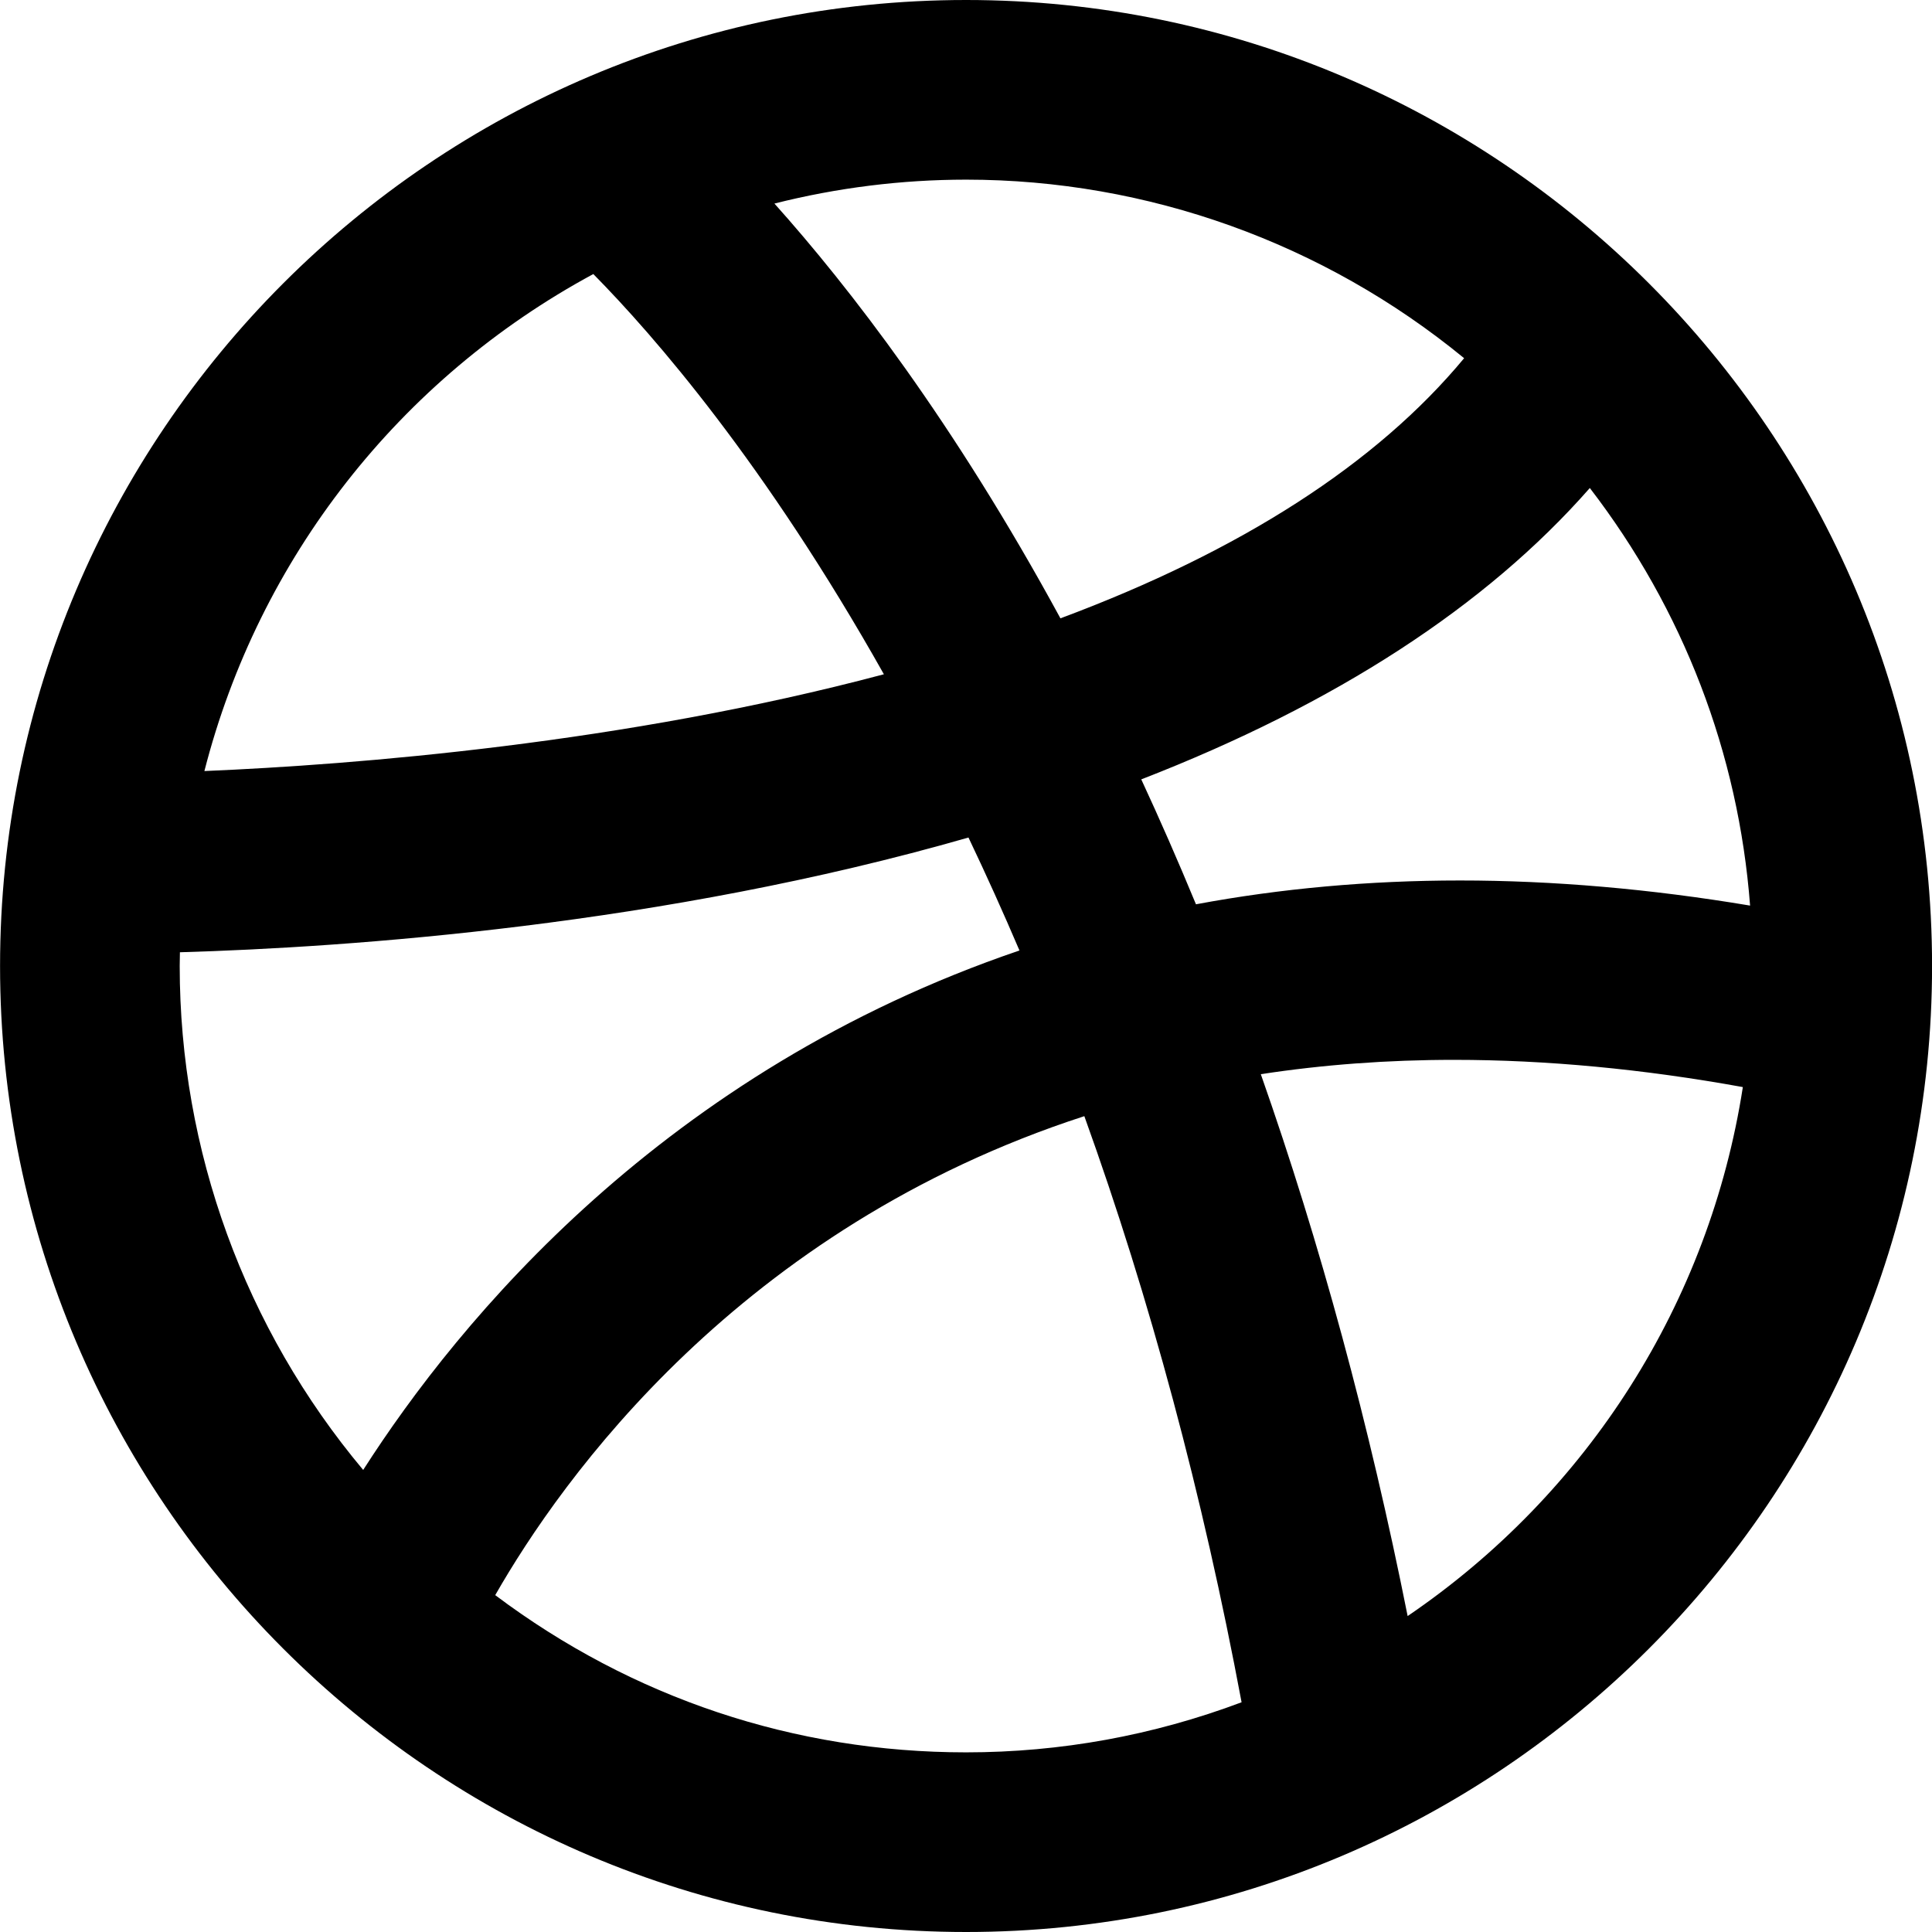
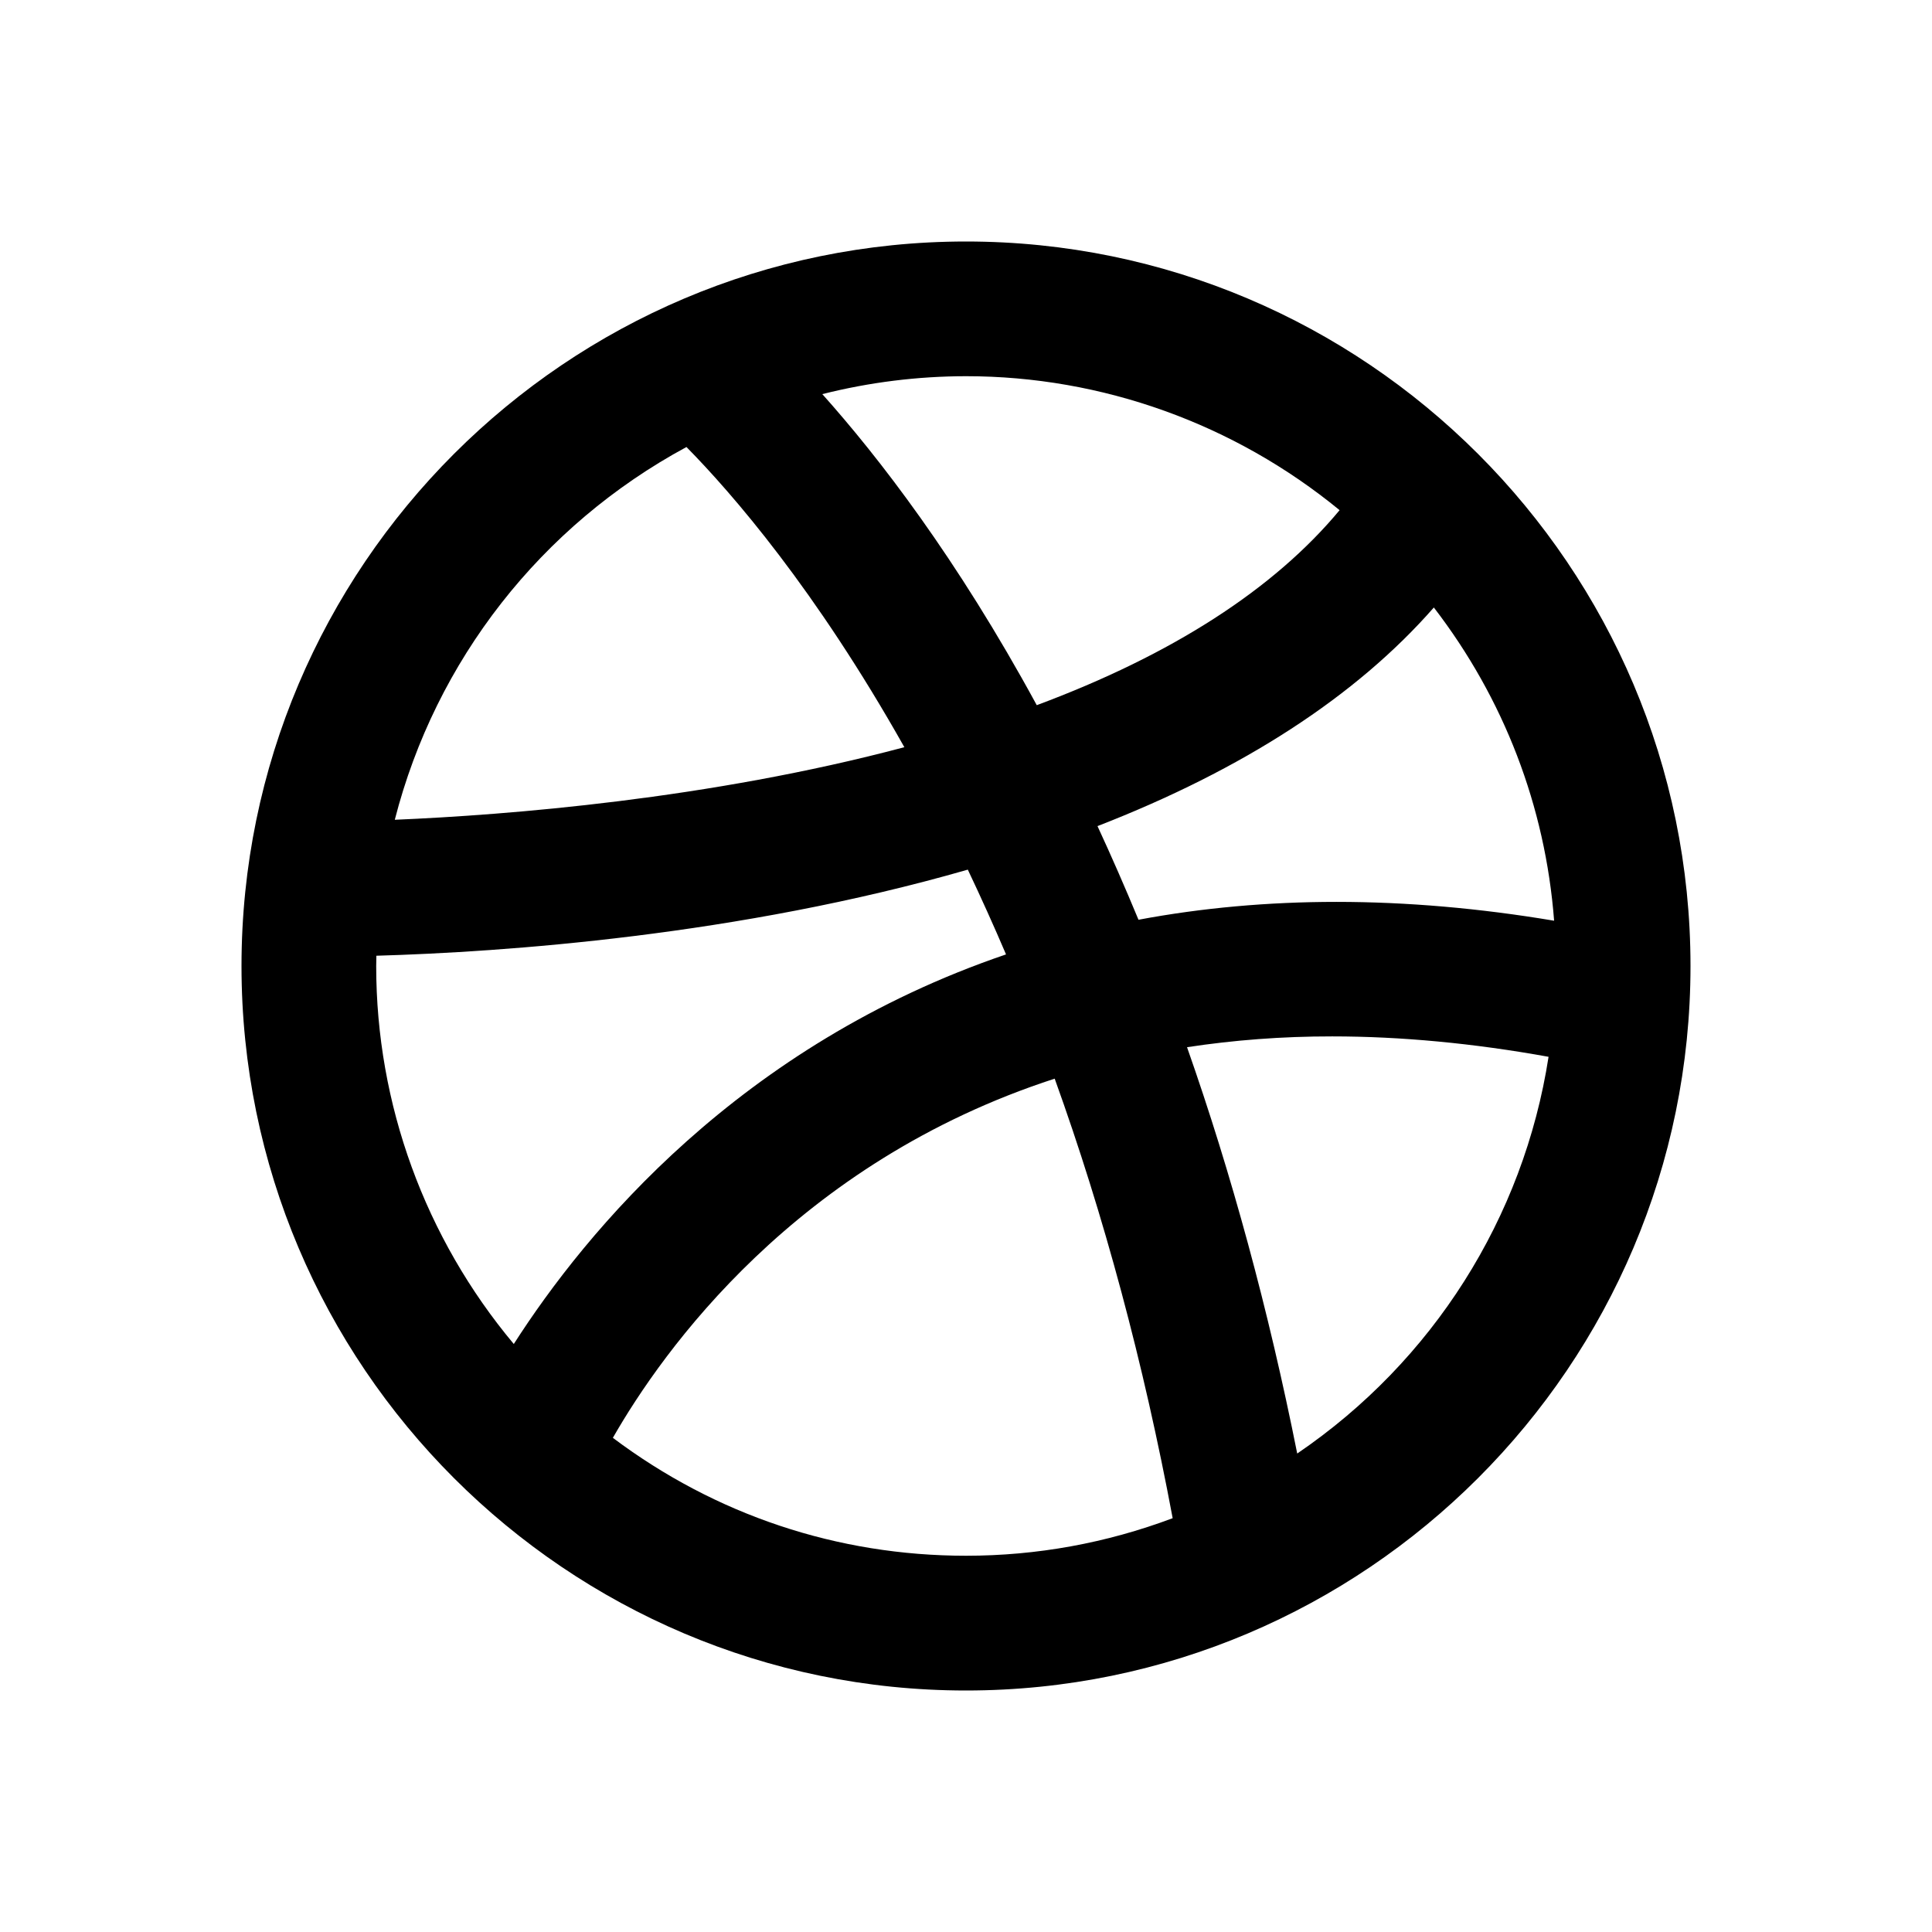
- <svg xmlns="http://www.w3.org/2000/svg" version="1.1" id="flexicon" x="0px" y="0px" width="64px" height="64px" viewBox="0 0 64 64" enable-background="new 0 0 64 64" xml:space="preserve">
-   <path d="M32.002,64c-17.645,0-32-14.354-32-32c0-17.645,14.355-32,32-32c17.646,0,32,14.355,32,32  C64.002,49.646,49.647,64,32.002,64z M16.405,52.841c4.536,3.408,9.919,5.208,15.597,5.208c3.127,0,6.195-0.558,9.127-1.659  c-1.284-6.855-3.035-13.383-5.209-19.416C24.49,40.686,18.597,49.006,16.405,52.841z M41.766,35.584  c1.968,5.597,3.603,11.629,4.864,17.95c5.987-4.075,9.999-10.402,11.104-17.523c-3.304-0.599-6.518-0.902-9.557-0.902  C45.973,35.108,43.819,35.269,41.766,35.584z M5.953,31.999c0,6.107,2.153,12.009,6.078,16.695  c3.186-4.976,9.97-13.204,21.74-17.208c-0.538-1.26-1.104-2.515-1.689-3.742c-10.136,2.914-20.509,3.637-26.122,3.801  C5.956,31.706,5.953,31.852,5.953,31.999z M48.366,29.167c3.084,0,6.314,0.28,9.608,0.832c-0.385-5.044-2.211-9.802-5.309-13.833  c-3.431,3.911-8.424,7.155-14.859,9.652c0.609,1.313,1.218,2.701,1.812,4.138C42.417,29.433,45.357,29.167,48.366,29.167z   M19.654,9.078C13.227,12.55,8.571,18.506,6.771,25.542c4.987-0.211,13.889-0.912,22.509-3.206  C25.35,15.354,21.672,11.124,19.654,9.078z M25.654,6.743c2.466,2.756,5.935,7.229,9.474,13.74  c5.986-2.231,10.479-5.127,13.373-8.617c-4.651-3.818-10.49-5.915-16.499-5.915C29.867,5.952,27.736,6.217,25.654,6.743z" />
+ <svg xmlns="http://www.w3.org/2000/svg" version="1.1" id="dribbble" x="0px" y="0px" width="32px" height="32px" viewBox="0 0 32 32" enable-background="new 0 0 32 32" xml:space="preserve">
+   <path d="M16,28C9.383,28,4,22.618,4,16C4,9.383,9.383,4,16,4c6.617,0,12,5.383,12,12C28,22.618,22.617,28,16,28z   M10.151,23.815c1.701,1.278,3.72,1.953,5.849,1.953c1.173,0,2.323-0.209,3.423-0.622c-0.481-2.57-1.139-5.019-1.954-7.28  C13.183,19.257,10.973,22.378,10.151,23.815z M19.661,17.345c0.738,2.098,1.352,4.359,1.825,6.73c2.244-1.527,3.749-3.9,4.163-6.571  c-1.239-0.224-2.444-0.338-3.583-0.338C21.239,17.165,20.432,17.227,19.661,17.345z M6.231,16c0,2.289,0.808,4.503,2.279,6.261  c1.195-1.866,3.739-4.951,8.153-6.453c-0.202-0.473-0.414-0.943-0.633-1.404c-3.801,1.094-7.691,1.365-9.796,1.426  C6.233,15.89,6.231,15.944,6.231,16z M22.137,14.938c1.156,0,2.367,0.104,3.604,0.312c-0.145-1.892-0.83-3.677-1.992-5.188  c-1.286,1.468-3.158,2.684-5.571,3.621c0.228,0.492,0.456,1.013,0.679,1.551C19.906,15.037,21.008,14.938,22.137,14.938z   M11.37,7.404c-2.41,1.302-4.156,3.536-4.831,6.174c1.87-0.079,5.208-0.342,8.44-1.202C13.505,9.758,12.126,8.172,11.37,7.404z   M13.62,6.528c0.925,1.034,2.226,2.712,3.552,5.152c2.245-0.836,3.93-1.923,5.016-3.23C20.443,7.018,18.254,6.231,16,6.231  C15.199,6.232,14.4,6.331,13.62,6.528z" />
</svg>
